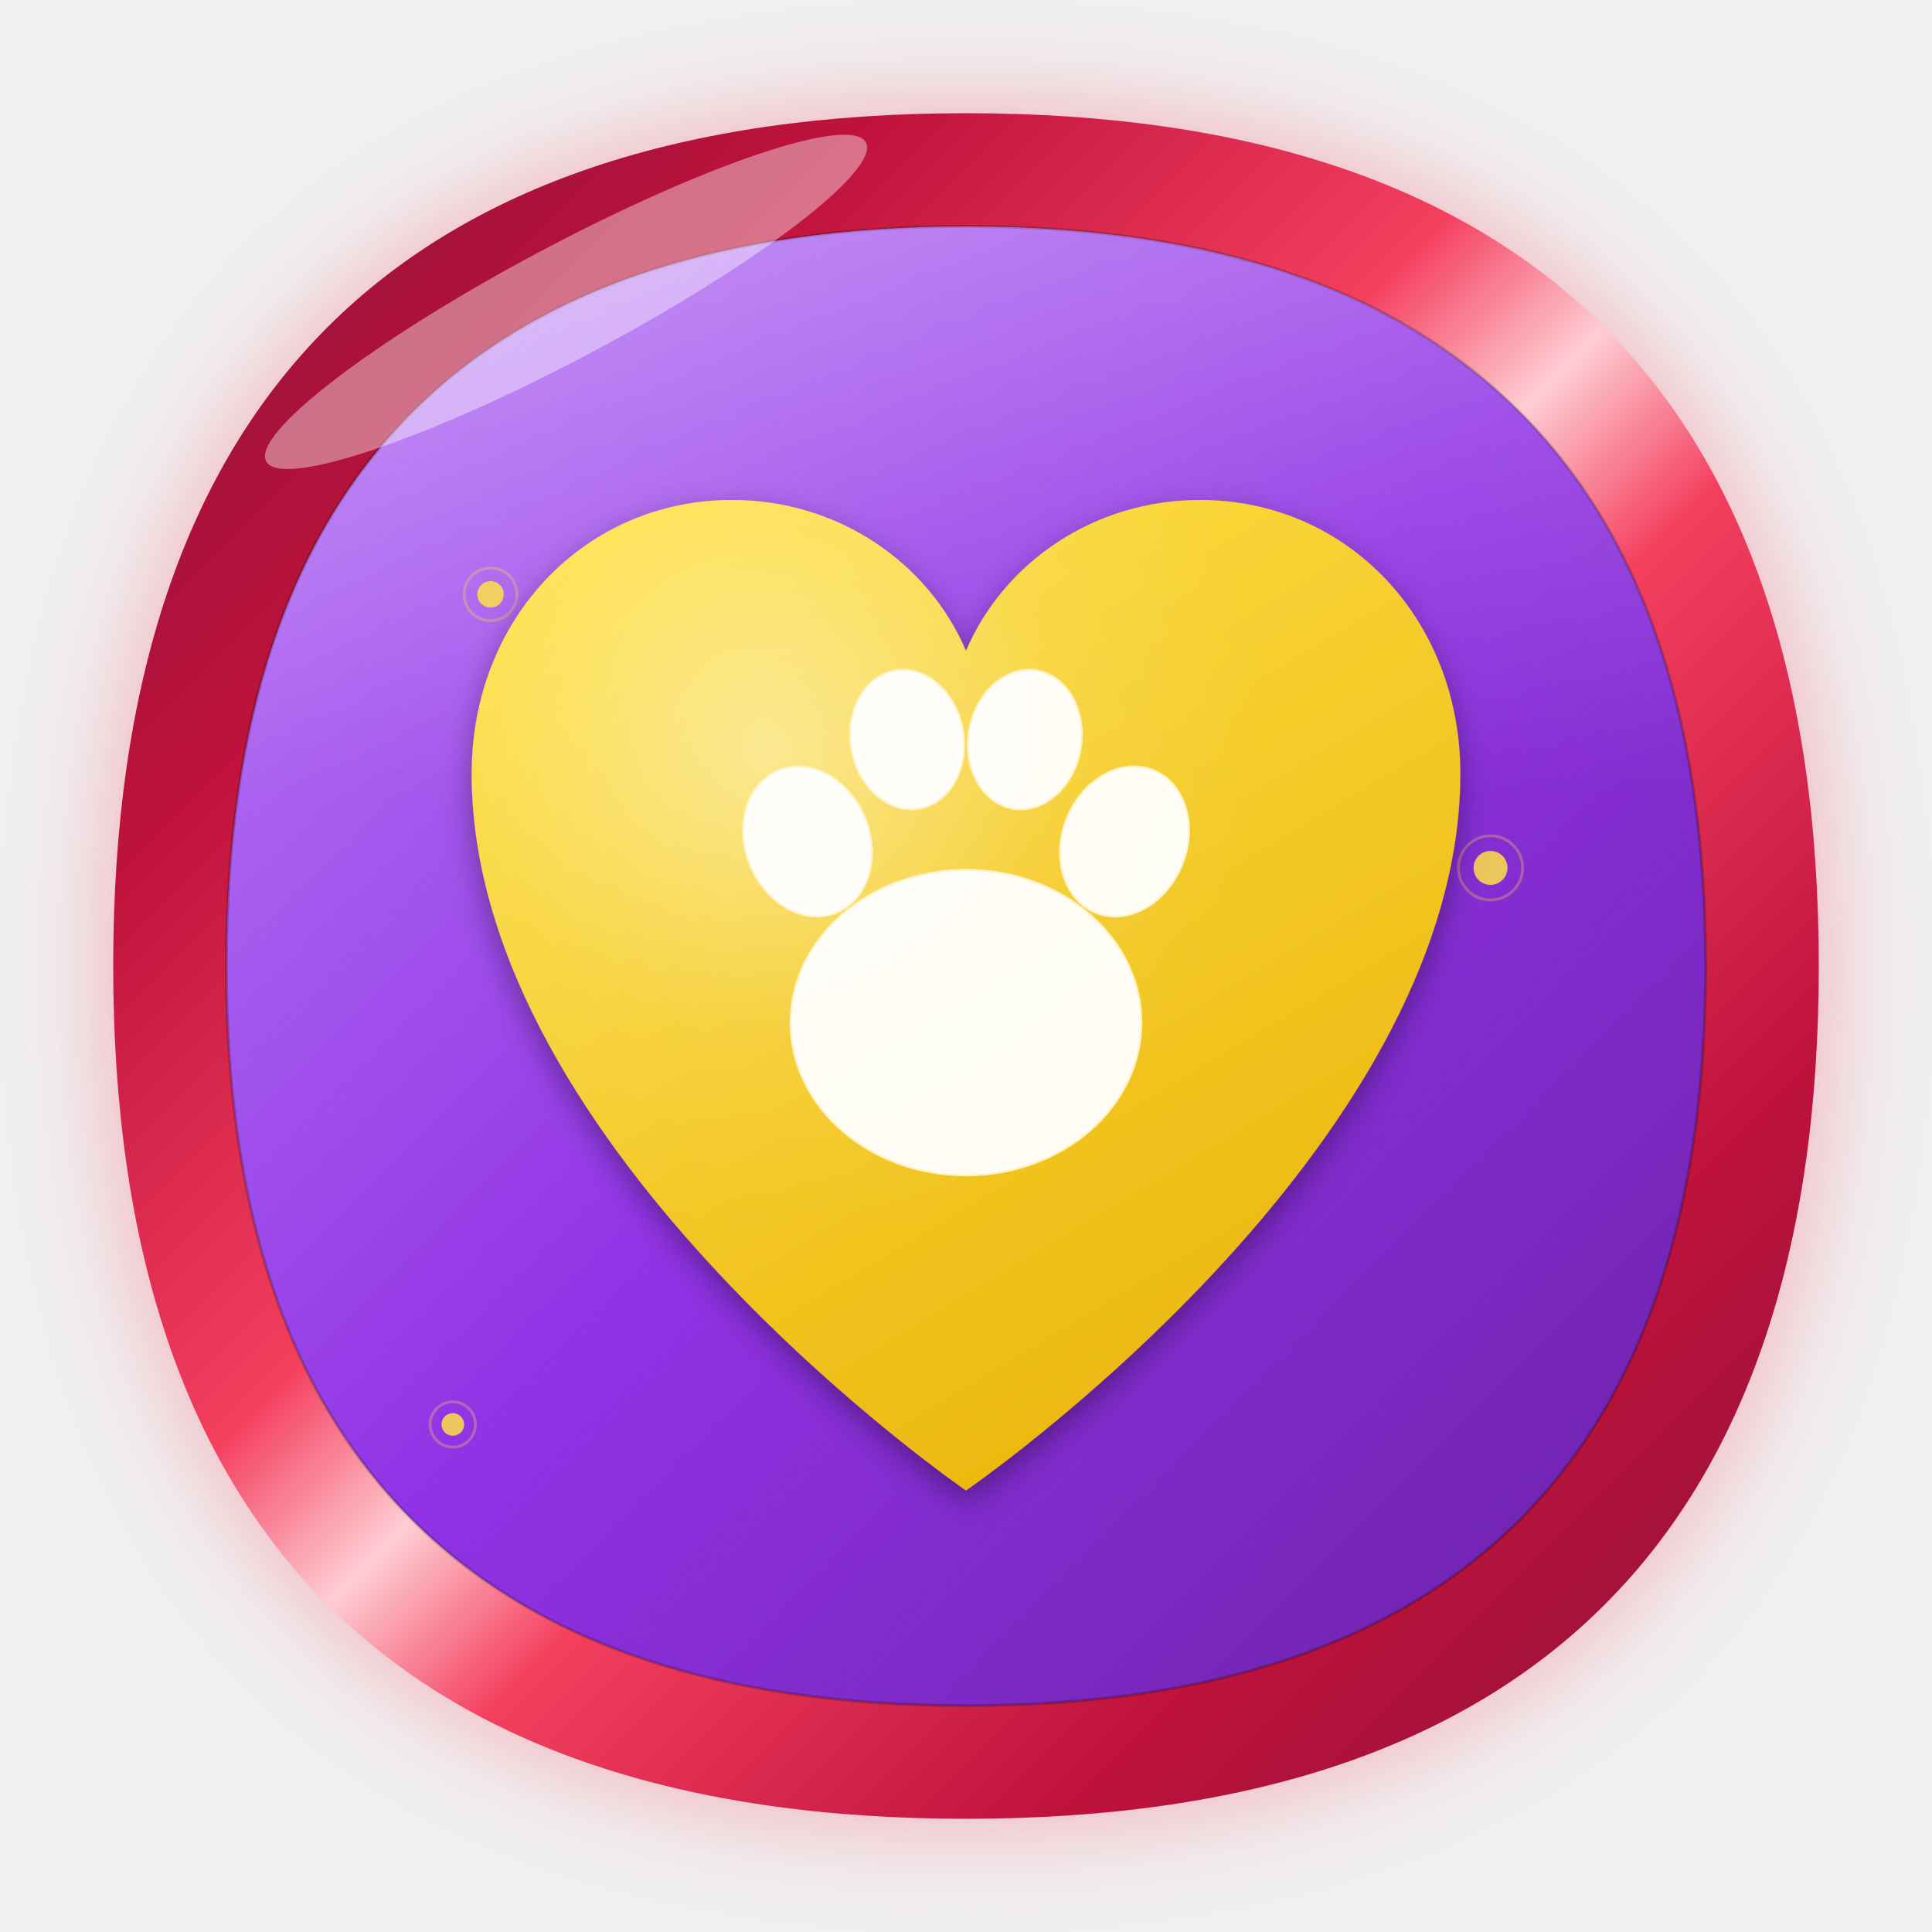
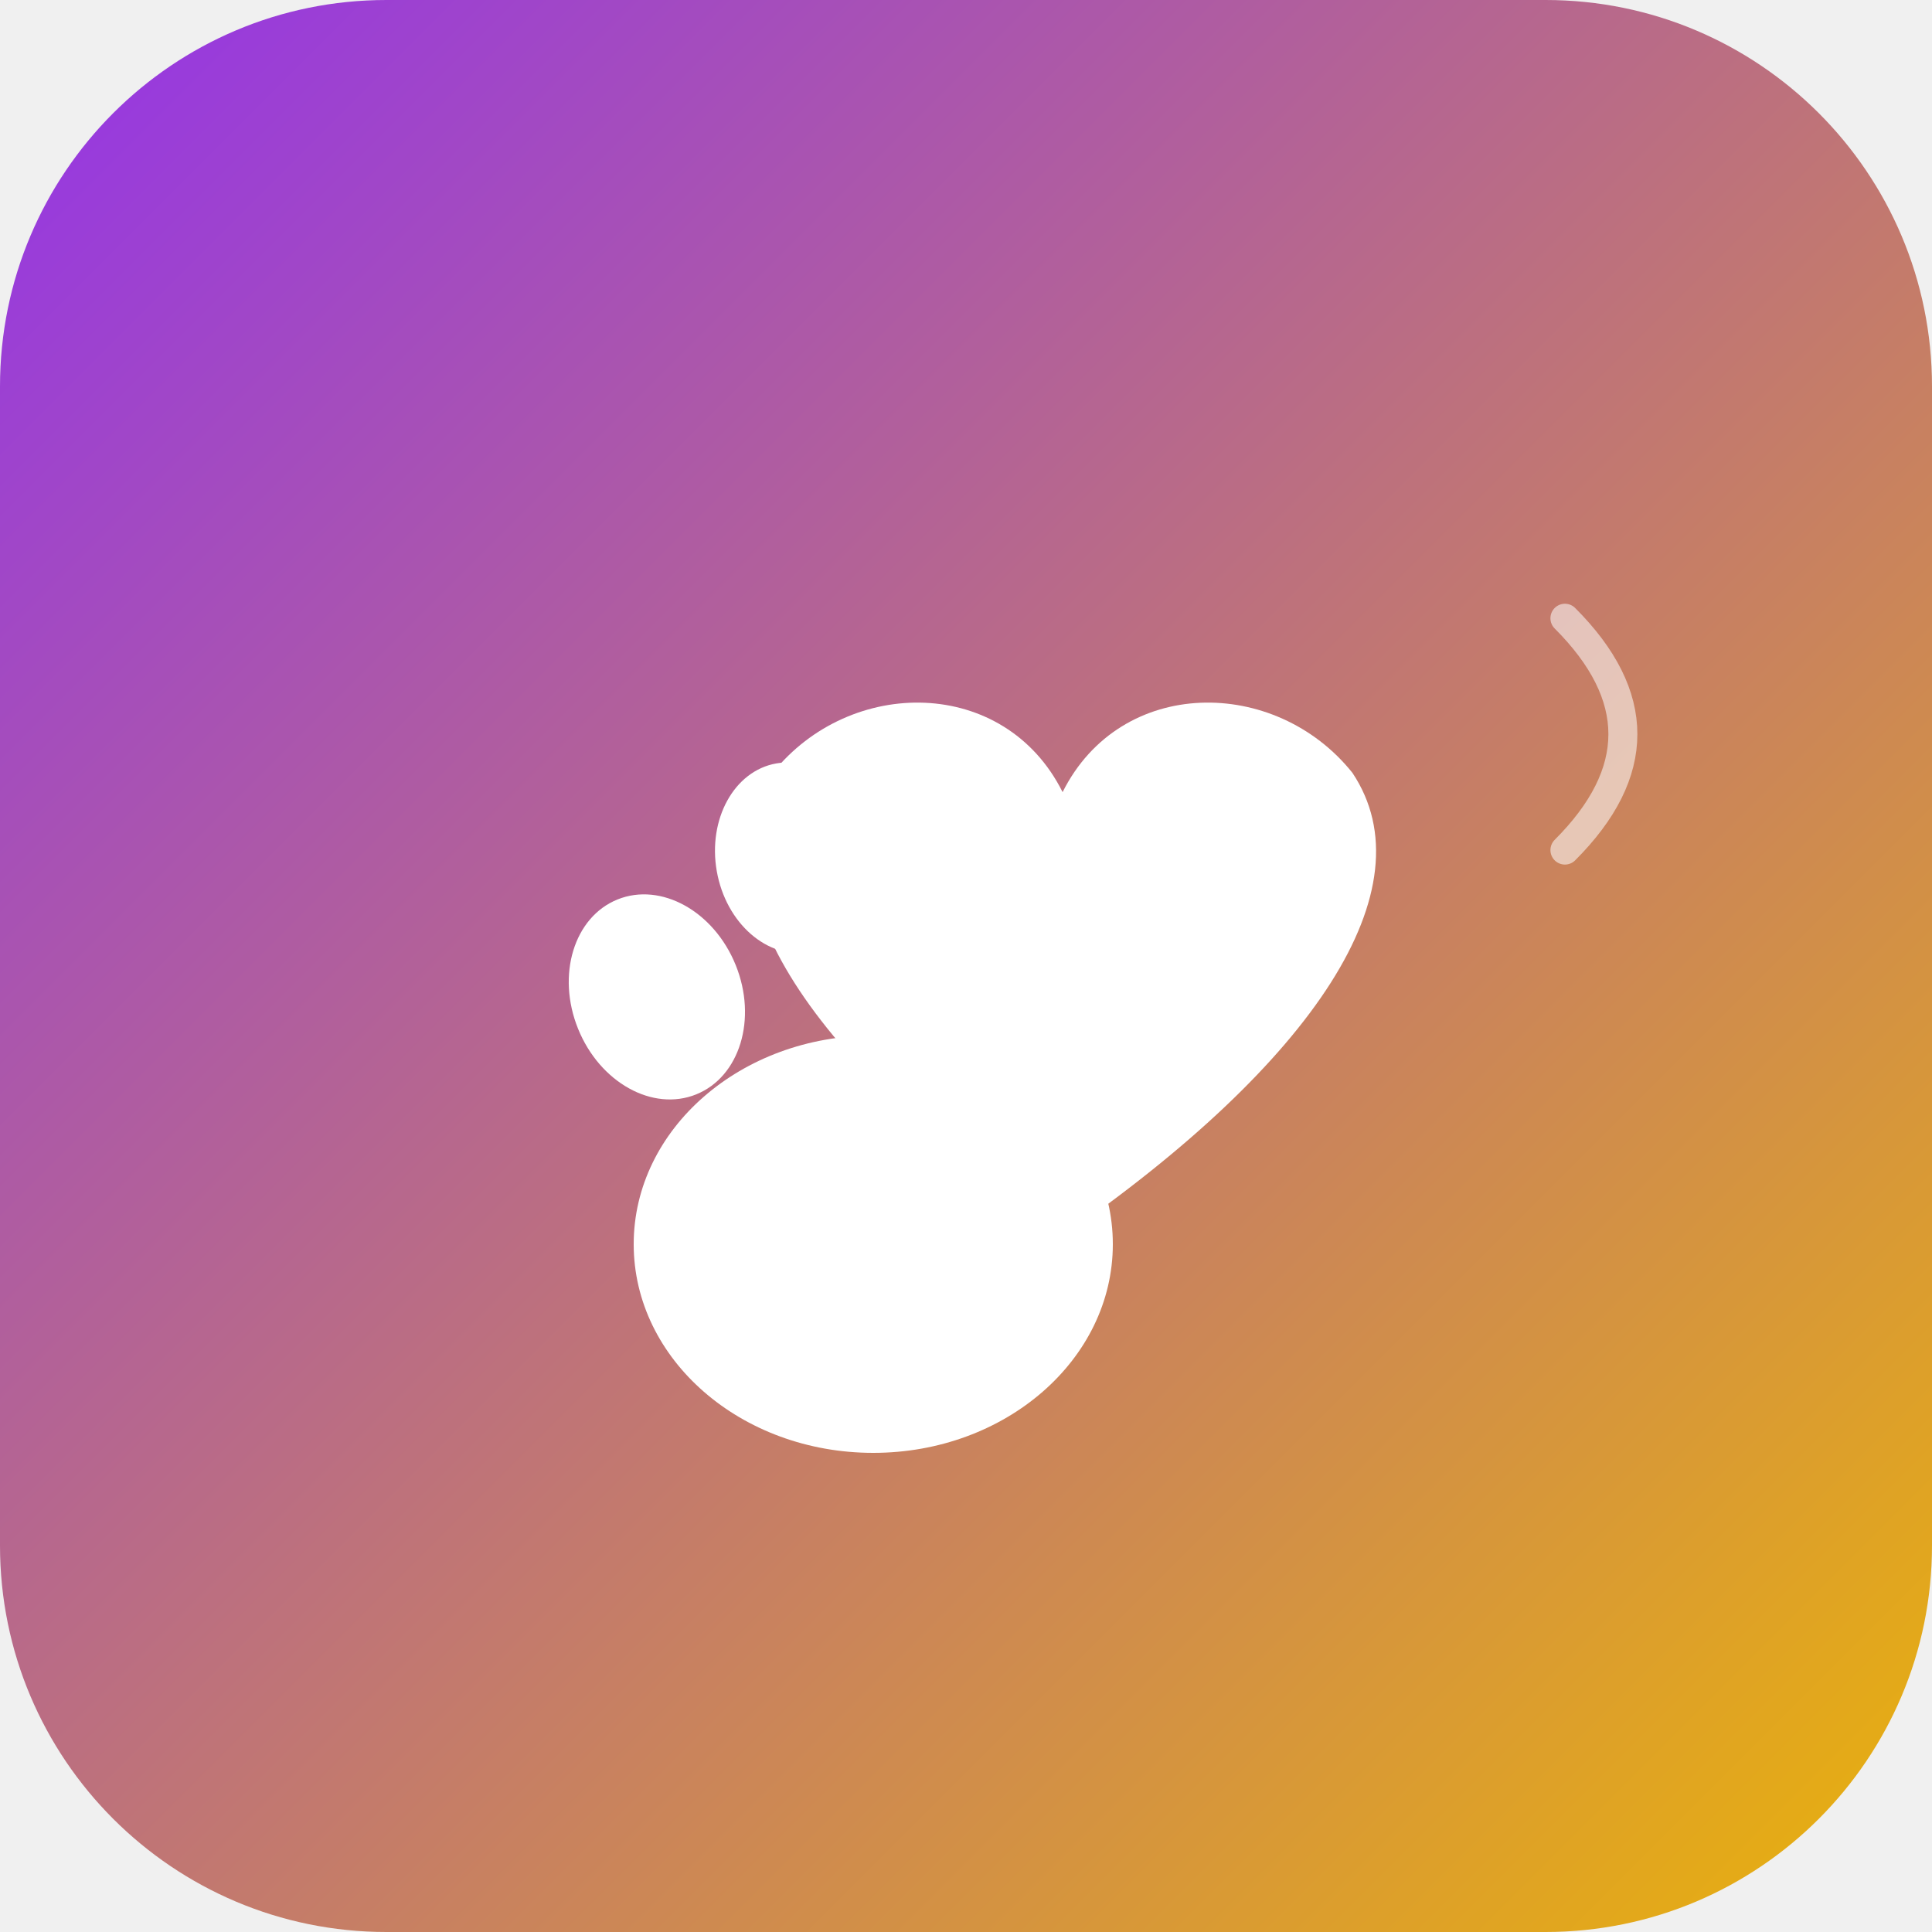
- <svg xmlns="http://www.w3.org/2000/svg" viewBox="0 0 1024 1024" width="1024" height="1024" role="img" aria-label="Donaciones Paw">
+ <svg xmlns="http://www.w3.org/2000/svg" viewBox="0 0 200 200" role="img" aria-label="Donación">
  <defs>
-     <linearGradient id="donationRing" x1="0" y1="0" x2="1" y2="1">
-       <stop offset="0%" stop-color="#881337" />
-       <stop offset="22%" stop-color="#be123c" />
-       <stop offset="42%" stop-color="#f43f5e" />
-       <stop offset="50%" stop-color="#fecdd3" />
-       <stop offset="58%" stop-color="#f43f5e" />
-       <stop offset="78%" stop-color="#be123c" />
-       <stop offset="100%" stop-color="#881337" />
-     </linearGradient>
-     <linearGradient id="bgGrad" x1="0" y1="0" x2="1" y2="1">
-       <stop offset="0%" stop-color="#c084fc" />
-       <stop offset="50%" stop-color="#9333ea" />
-       <stop offset="100%" stop-color="#6b21a8" />
-     </linearGradient>
-     <linearGradient id="heartGrad" x1="0.2" y1="0" x2="0.8" y2="1">
-       <stop offset="0%" stop-color="#fde047" />
+     <linearGradient id="g31" x1="0%" y1="0%" x2="100%" y2="100%">
+       <stop offset="0%" stop-color="#9333EA" />
      <stop offset="100%" stop-color="#eab308" />
    </linearGradient>
-     <radialGradient id="heartShine" cx="30%" cy="25%" r="50%">
-       <stop offset="0%" stop-color="#ffffff" stop-opacity="0.45" />
-       <stop offset="60%" stop-color="#ffffff" stop-opacity="0.08" />
-       <stop offset="100%" stop-color="#ffffff" stop-opacity="0" />
-     </radialGradient>
-     <linearGradient id="topSheen" x1="0" y1="0" x2="0" y2="1">
-       <stop offset="0%" stop-color="#ffffff" stop-opacity="0.22" />
-       <stop offset="100%" stop-color="#ffffff" stop-opacity="0" />
-     </linearGradient>
-     <filter id="grain" x="0" y="0" width="100%" height="100%">
-       <feTurbulence type="fractalNoise" baseFrequency="0.85" numOctaves="2" seed="7" stitchTiles="stitch" />
-       <feColorMatrix values="0 0 0 0 0                              0 0 0 0 0                              0 0 0 0 0                              0 0 0 0.08 0" />
-       <feComposite in2="SourceGraphic" operator="in" />
-     </filter>
-     <filter id="outerGlow" x="-20%" y="-20%" width="140%" height="140%">
-       <feGaussianBlur in="SourceGraphic" stdDeviation="28" />
-     </filter>
-     <filter id="heartShadow" x="-15%" y="-15%" width="130%" height="130%">
-       <feGaussianBlur in="SourceAlpha" stdDeviation="8" />
-       <feOffset dx="0" dy="6" />
-       <feComponentTransfer>
-         <feFuncA type="linear" slope="0.35" />
-       </feComponentTransfer>
-       <feMerge>
-         <feMergeNode />
-         <feMergeNode in="SourceGraphic" />
-       </feMerge>
-     </filter>
-     <path id="outerSquircle" d="M 512 60 C 812 60, 964 212, 964 512 C 964 812, 812 964, 512 964 C 212 964, 60 812, 60 512 C 60 212, 212 60, 512 60 Z" />
-     <path id="innerSquircle" d="M 512 120 C 772 120, 904 252, 904 512 C 904 772, 772 904, 512 904 C 252 904, 120 772, 120 512 C 120 252, 252 120, 512 120 Z" />
-     <clipPath id="innerClip">
-       <use href="#innerSquircle" />
-     </clipPath>
  </defs>
-   <g opacity="0.4">
-     <use href="#outerSquircle" fill="#f43f5e" filter="url(#outerGlow)" />
+   <rect width="200" height="200" rx="40" ry="40" fill="url(#g31)" />
+   <g fill="#fff" transform="translate(36 60) scale(0.16)">
+     <ellipse cx="200" cy="270" rx="55" ry="68" transform="rotate(-22 200 270)" />
+     <ellipse cx="288" cy="180" rx="50" ry="62" transform="rotate(-10 288 180)" />
+     <ellipse cx="392" cy="180" rx="50" ry="62" transform="rotate(10 392 180)" />
+     <ellipse cx="480" cy="270" rx="55" ry="68" transform="rotate(22 480 270)" />
+     <ellipse cx="340" cy="430" rx="155" ry="135" />
  </g>
-   <use href="#outerSquircle" fill="url(#donationRing)" />
-   <use href="#innerSquircle" fill="url(#bgGrad)" />
-   <use href="#innerSquircle" fill="none" stroke="rgba(0,0,0,0.22)" stroke-width="1.5" />
-   <g clip-path="url(#innerClip)" opacity="0.5">
-     <rect width="1024" height="1024" fill="#ffffff" filter="url(#grain)" />
+   <g fill="#fff">
+     <path d="M 140 80 C 132 70, 116 70, 110 82 C 104 70, 88 70, 80 80 C 72 92, 84 110, 110 128 C 136 110, 148 92, 140 80 Z" />
  </g>
-   <g clip-path="url(#innerClip)">
-     <rect x="120" y="120" width="784" height="300" fill="url(#topSheen)" />
-   </g>
-   <ellipse cx="300" cy="160" rx="180" ry="30" fill="#ffffff" fill-opacity="0.4" transform="rotate(-28 300 160)" />
-   <g opacity="0.85" clip-path="url(#innerClip)">
-     <circle cx="260" cy="315" r="7" fill="#fde047" />
-     <circle cx="260" cy="315" r="14" fill="none" stroke="#fde047" stroke-width="1.5" opacity="0.35" />
-     <circle cx="790" cy="460" r="9" fill="#fde047" />
-     <circle cx="790" cy="460" r="17" fill="none" stroke="#fde047" stroke-width="1.5" opacity="0.35" />
-     <circle cx="240" cy="755" r="6" fill="#fde047" />
-     <circle cx="240" cy="755" r="12" fill="none" stroke="#fde047" stroke-width="1.5" opacity="0.35" />
-   </g>
-   <g filter="url(#heartShadow)" clip-path="url(#innerClip)">
-     <path d="M 512 790 C 512 790, 250 610, 250 410 C 250 328, 310 265, 388 265 C 444 265, 492 298, 512 345 C 532 298, 580 265, 636 265 C 714 265, 774 328, 774 410 C 774 610, 512 790, 512 790 Z" fill="url(#heartGrad)" />
-     <path d="M 512 790 C 512 790, 250 610, 250 410 C 250 328, 310 265, 388 265 C 444 265, 492 298, 512 345 C 532 298, 580 265, 636 265 C 714 265, 774 328, 774 410 C 774 610, 512 790, 512 790 Z" fill="url(#heartShine)" />
-   </g>
-   <g clip-path="url(#innerClip)">
-     <g transform="translate(308 284) scale(0.6)">
-       <ellipse cx="340" cy="430" rx="155" ry="135" fill="#ffffff" opacity="0.95" stroke="#fef3c7" stroke-width="1.6" />
-       <ellipse cx="200" cy="270" rx="55" ry="68" transform="rotate(-22 200 270)" fill="#ffffff" opacity="0.95" stroke="#fef3c7" stroke-width="1.6" />
-       <ellipse cx="288" cy="180" rx="50" ry="62" transform="rotate(-10 288 180)" fill="#ffffff" opacity="0.95" stroke="#fef3c7" stroke-width="1.6" />
-       <ellipse cx="392" cy="180" rx="50" ry="62" transform="rotate(10 392 180)" fill="#ffffff" opacity="0.95" stroke="#fef3c7" stroke-width="1.6" />
-       <ellipse cx="480" cy="270" rx="55" ry="68" transform="rotate(22 480 270)" fill="#ffffff" opacity="0.95" stroke="#fef3c7" stroke-width="1.6" />
-     </g>
+   <g fill="none" stroke="#fff" stroke-width="3" stroke-linecap="round" opacity=".55">
+     <path d="M 162 64 Q 174 76 162 88" />
  </g>
</svg>
